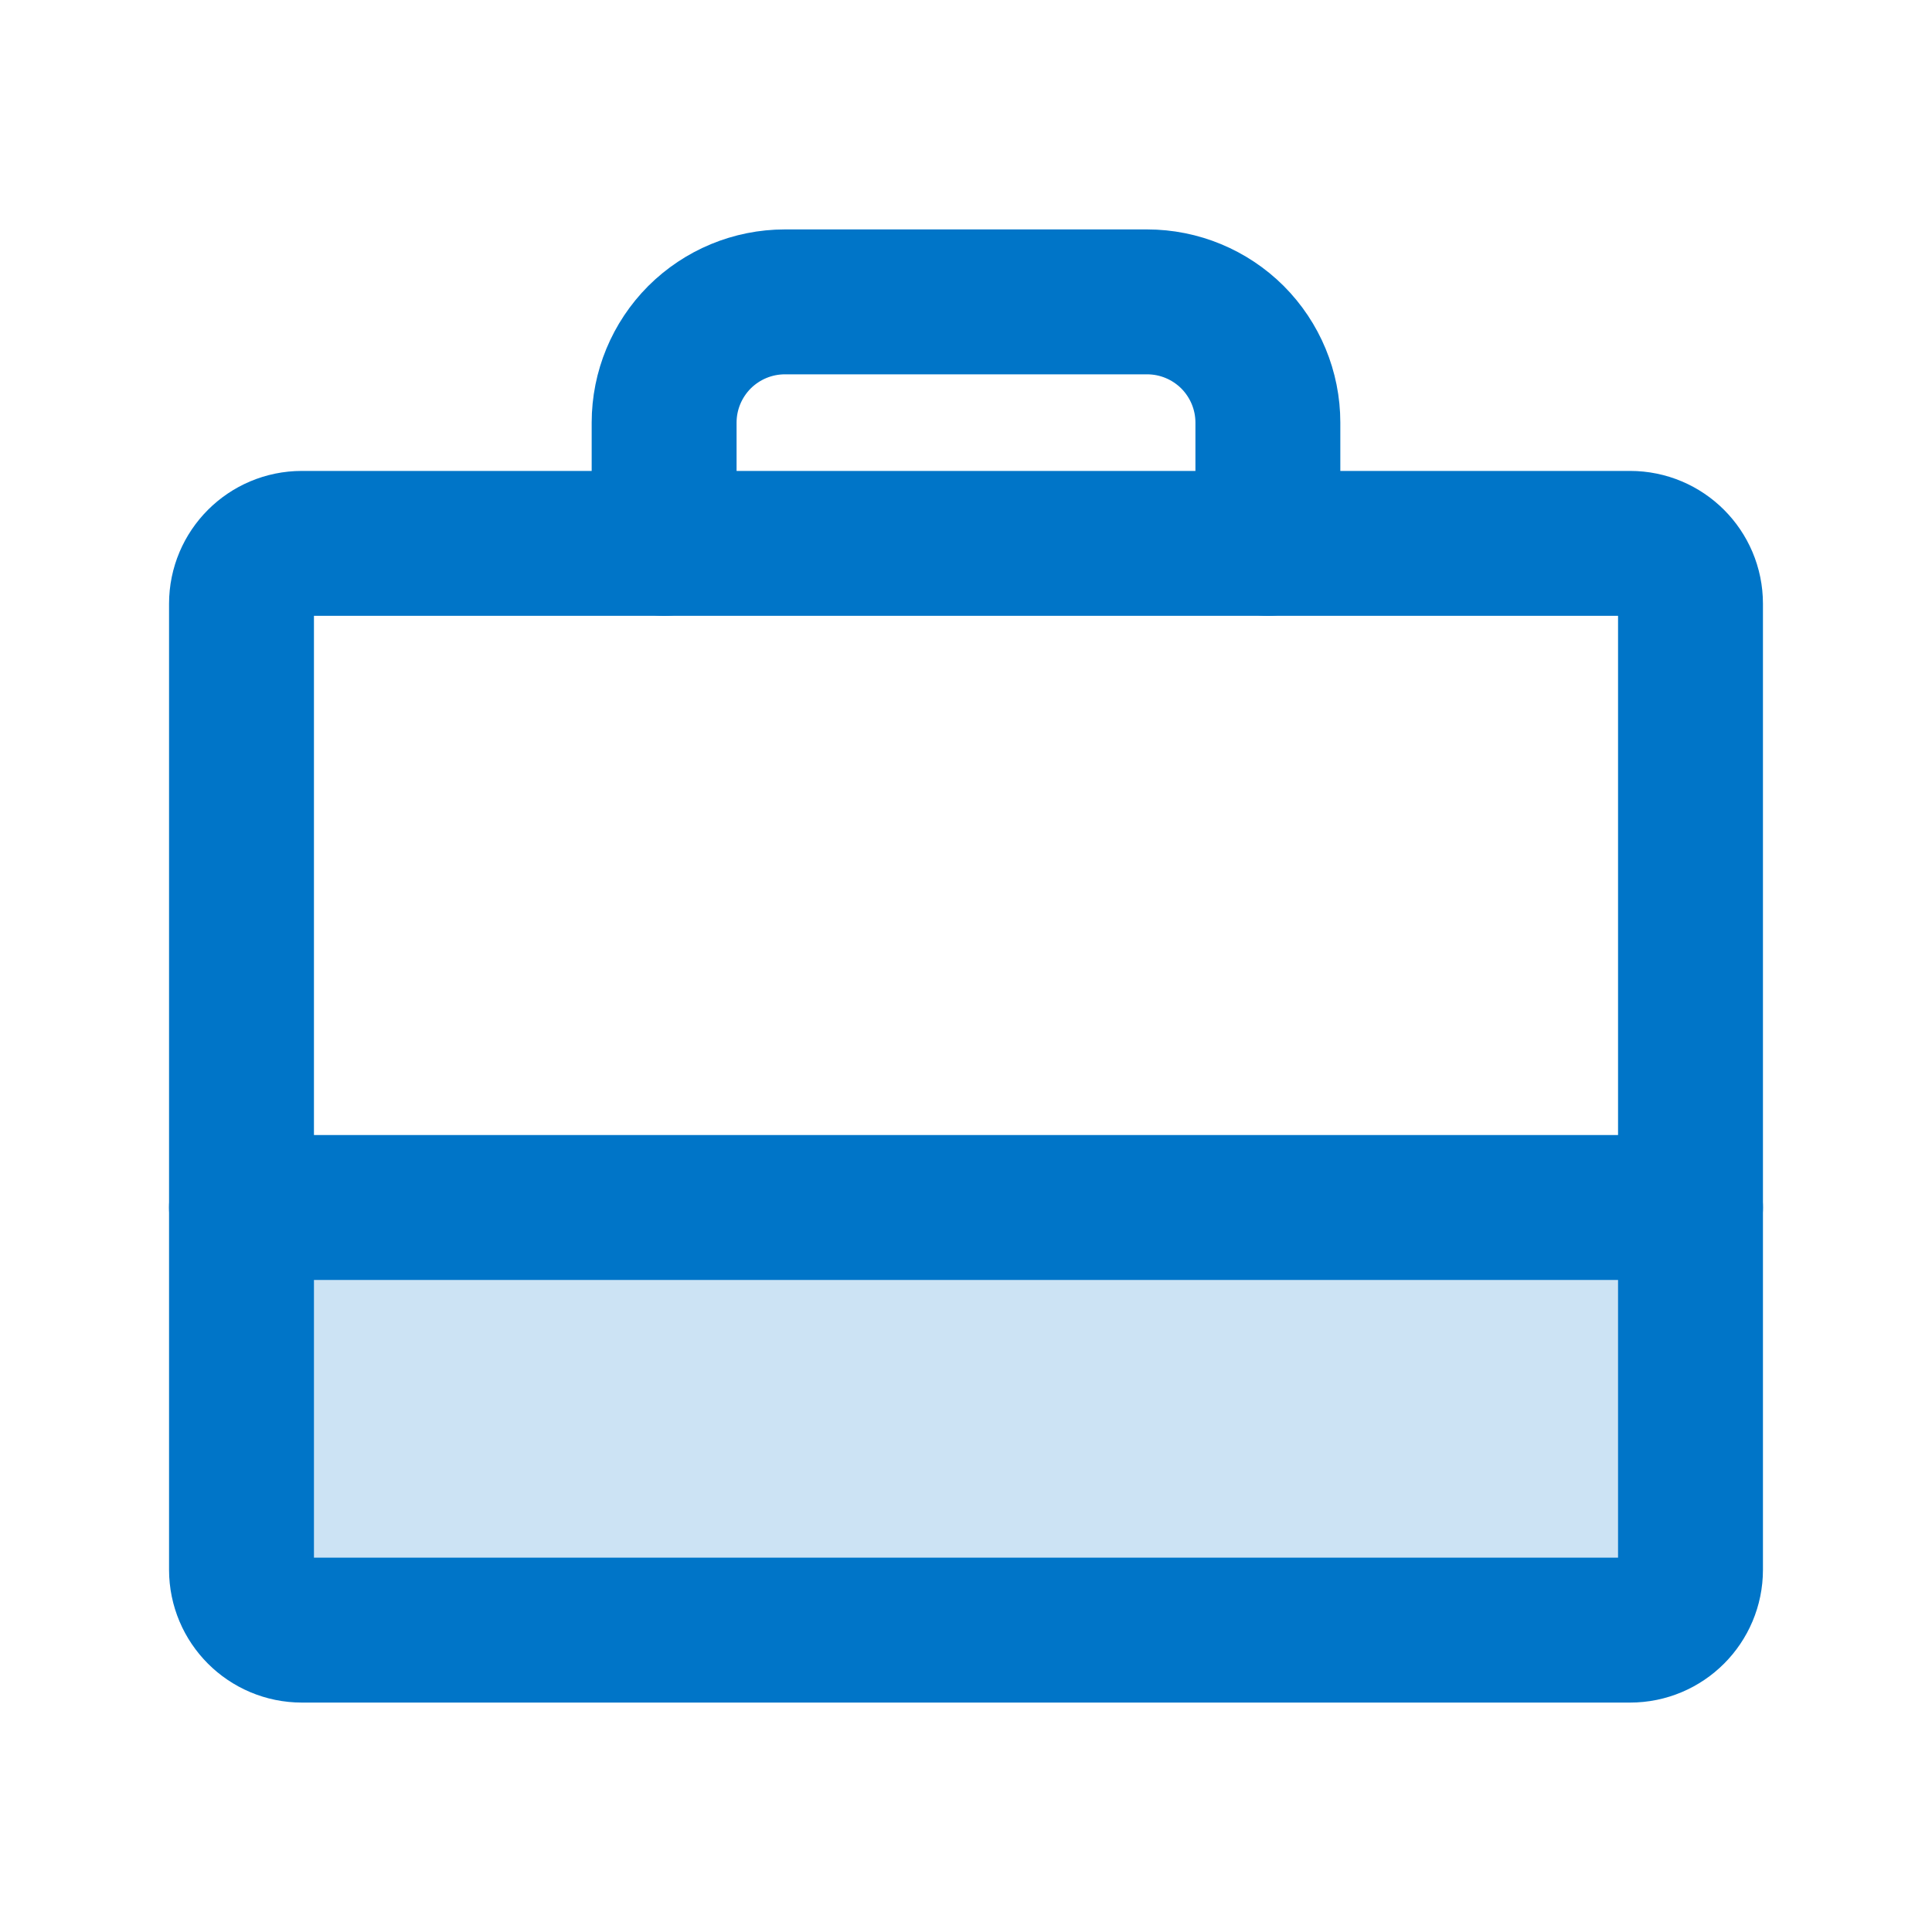
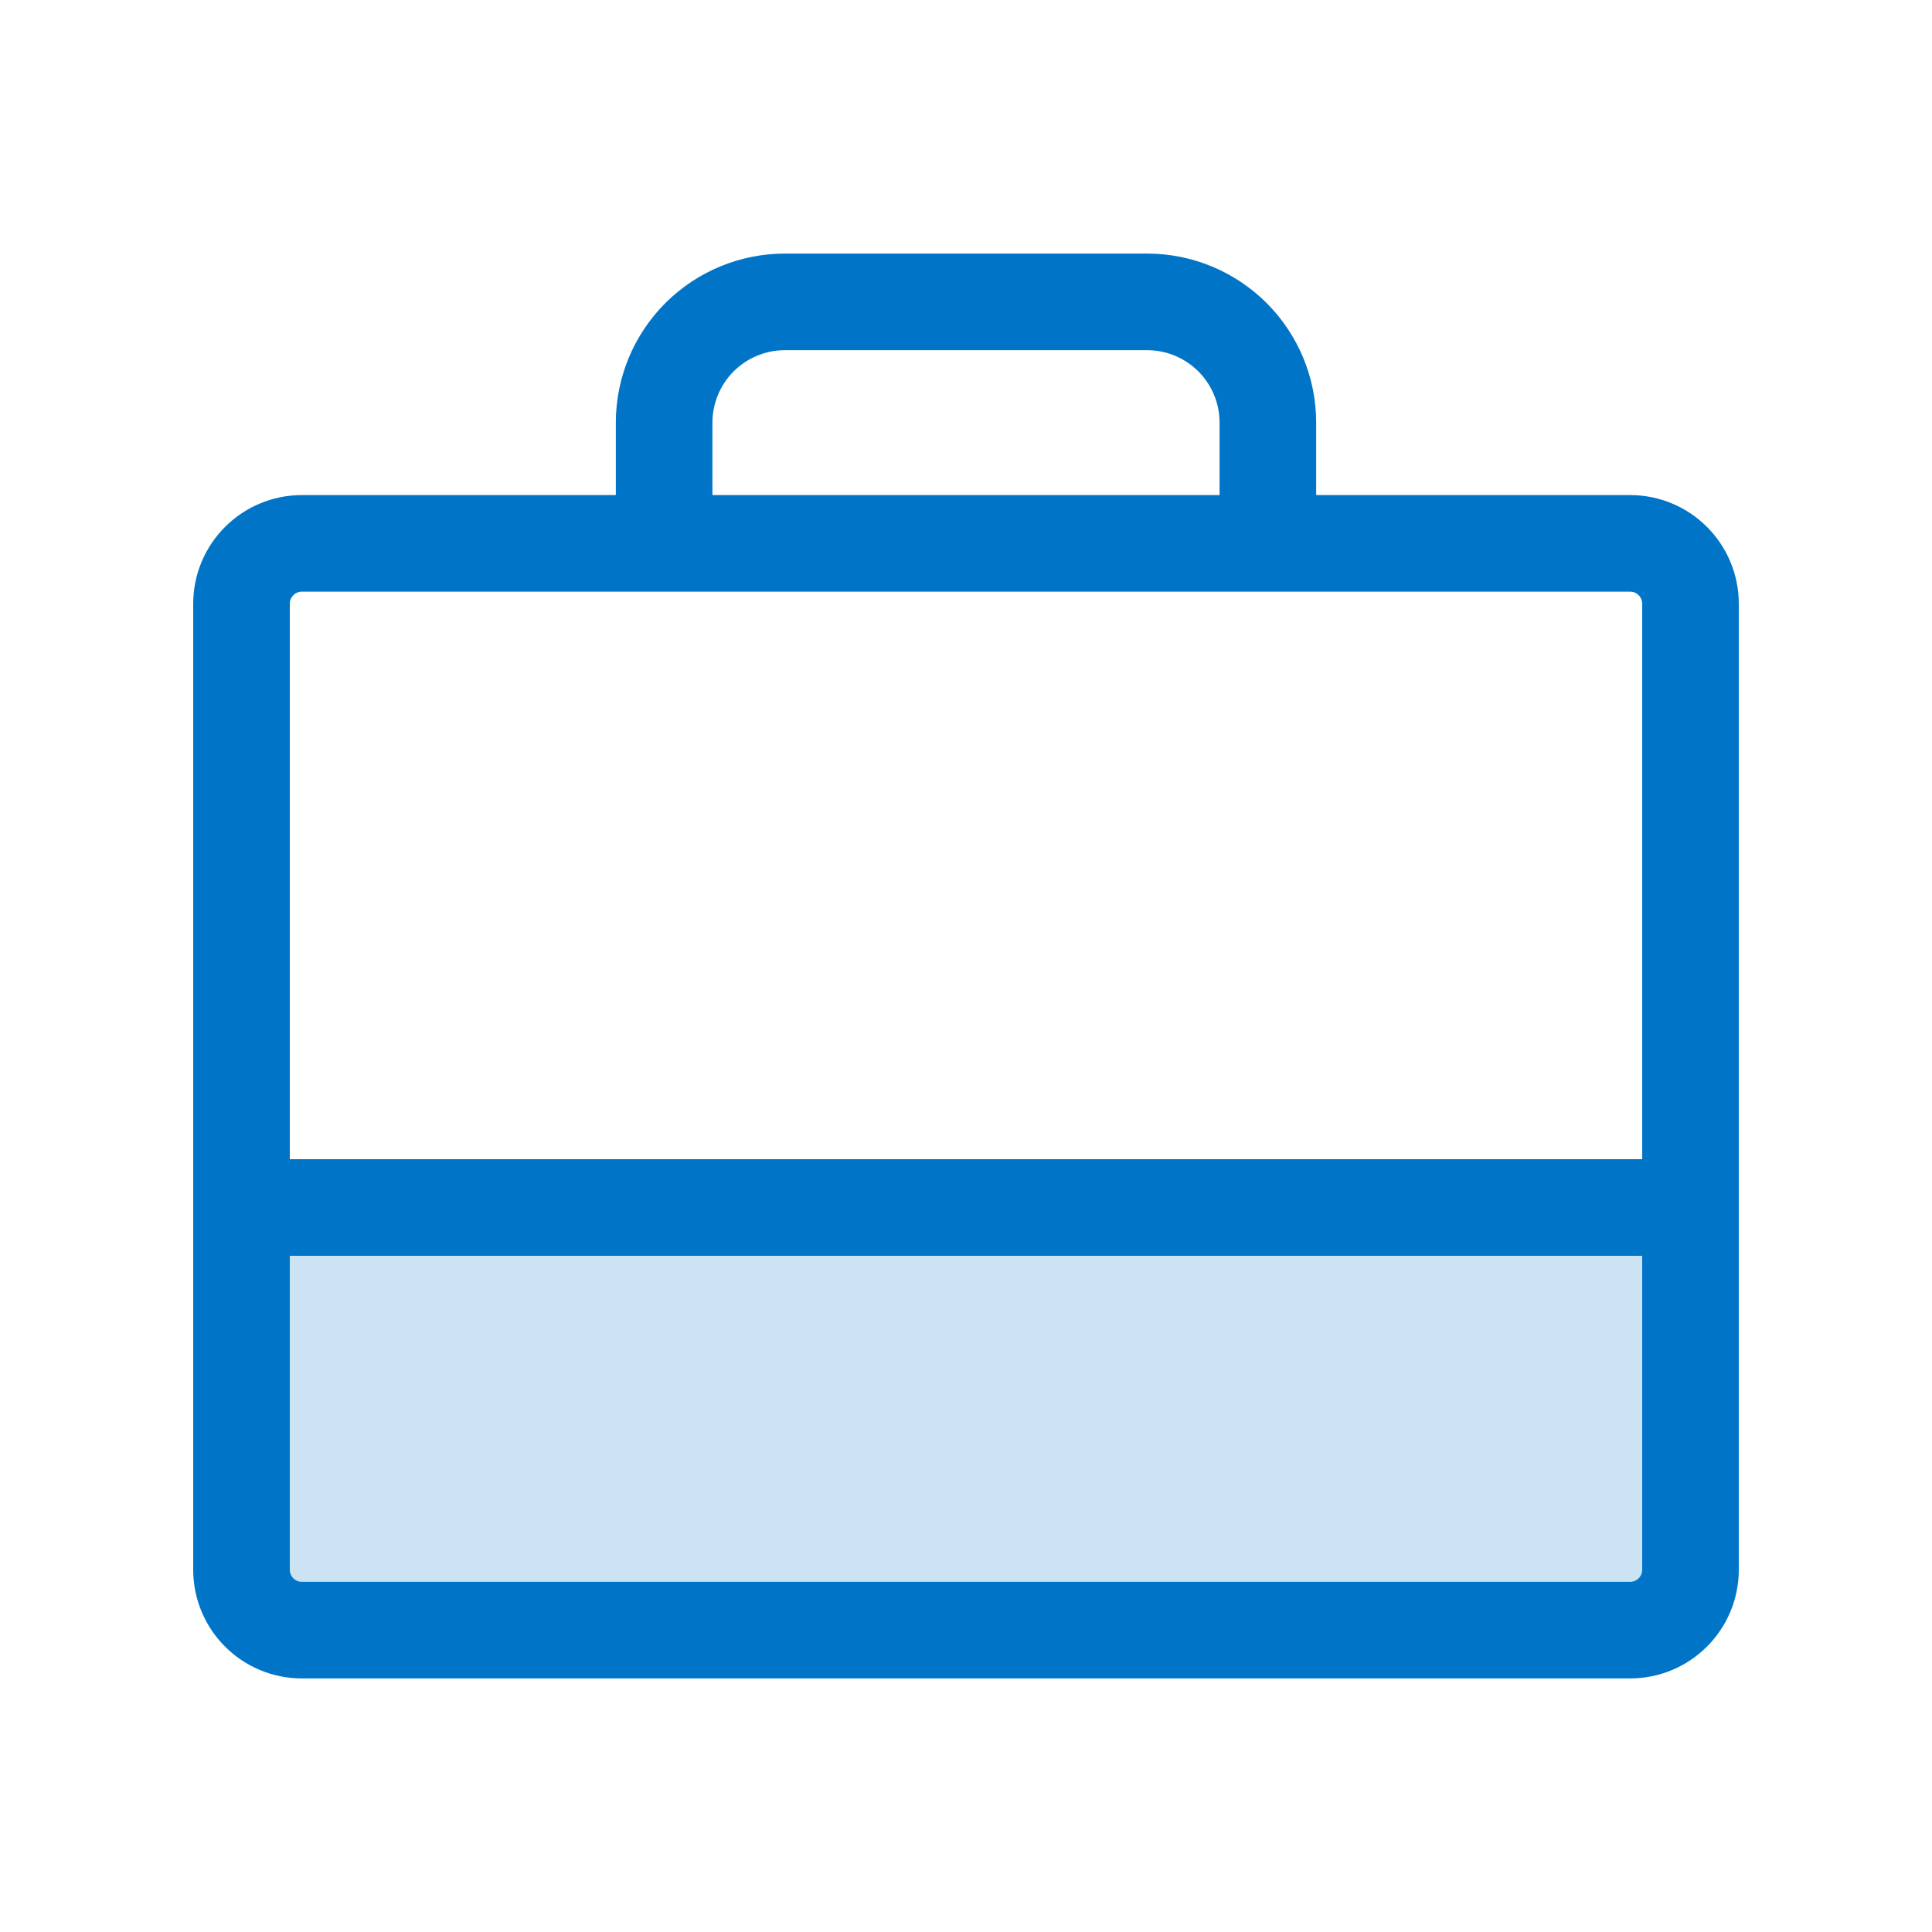
<svg xmlns="http://www.w3.org/2000/svg" width="20" height="20" viewBox="0 0 20 20" fill="none">
  <path opacity="0.2" d="M17.5 12.5V16.25C17.5 16.416 17.434 16.575 17.317 16.692C17.2 16.809 17.041 16.875 16.875 16.875H3.125C2.959 16.875 2.8 16.809 2.683 16.692C2.566 16.575 2.5 16.416 2.5 16.25V12.5" fill="#0075C8" />
-   <path d="M16.875 5.625H3.125C2.78 5.625 2.5 5.905 2.5 6.25V16.25C2.5 16.595 2.78 16.875 3.125 16.875H16.875C17.22 16.875 17.5 16.595 17.5 16.25V6.25C17.5 5.905 17.22 5.625 16.875 5.625Z" stroke="#0075C8" stroke-width="1.5" stroke-linecap="round" stroke-linejoin="round" />
-   <path d="M13.125 5.625V4.375C13.125 4.043 12.993 3.726 12.759 3.491C12.524 3.257 12.207 3.125 11.875 3.125H8.125C7.793 3.125 7.476 3.257 7.241 3.491C7.007 3.726 6.875 4.043 6.875 4.375V5.625" stroke="#0075C8" stroke-width="1.5" stroke-linecap="round" stroke-linejoin="round" />
-   <path d="M2.5 12.5H17.5" stroke="#0075C8" stroke-width="1.5" stroke-linecap="round" stroke-linejoin="round" />
+   <path d="M16.875 5.625H3.125C2.78 5.625 2.5 5.905 2.5 6.25V16.25C2.5 16.595 2.78 16.875 3.125 16.875H16.875C17.22 16.875 17.5 16.595 17.5 16.25V6.25C17.5 5.905 17.22 5.625 16.875 5.625Z" stroke="#0075C8" strokeWidth="1.5" strokeLinecap="round" strokeLinejoin="round" />
+   <path d="M13.125 5.625V4.375C13.125 4.043 12.993 3.726 12.759 3.491C12.524 3.257 12.207 3.125 11.875 3.125H8.125C7.793 3.125 7.476 3.257 7.241 3.491C7.007 3.726 6.875 4.043 6.875 4.375V5.625" stroke="#0075C8" strokeWidth="1.5" strokeLinecap="round" strokeLinejoin="round" />
+   <path d="M2.5 12.5H17.5" stroke="#0075C8" strokeWidth="1.5" strokeLinecap="round" strokeLinejoin="round" />
</svg>
